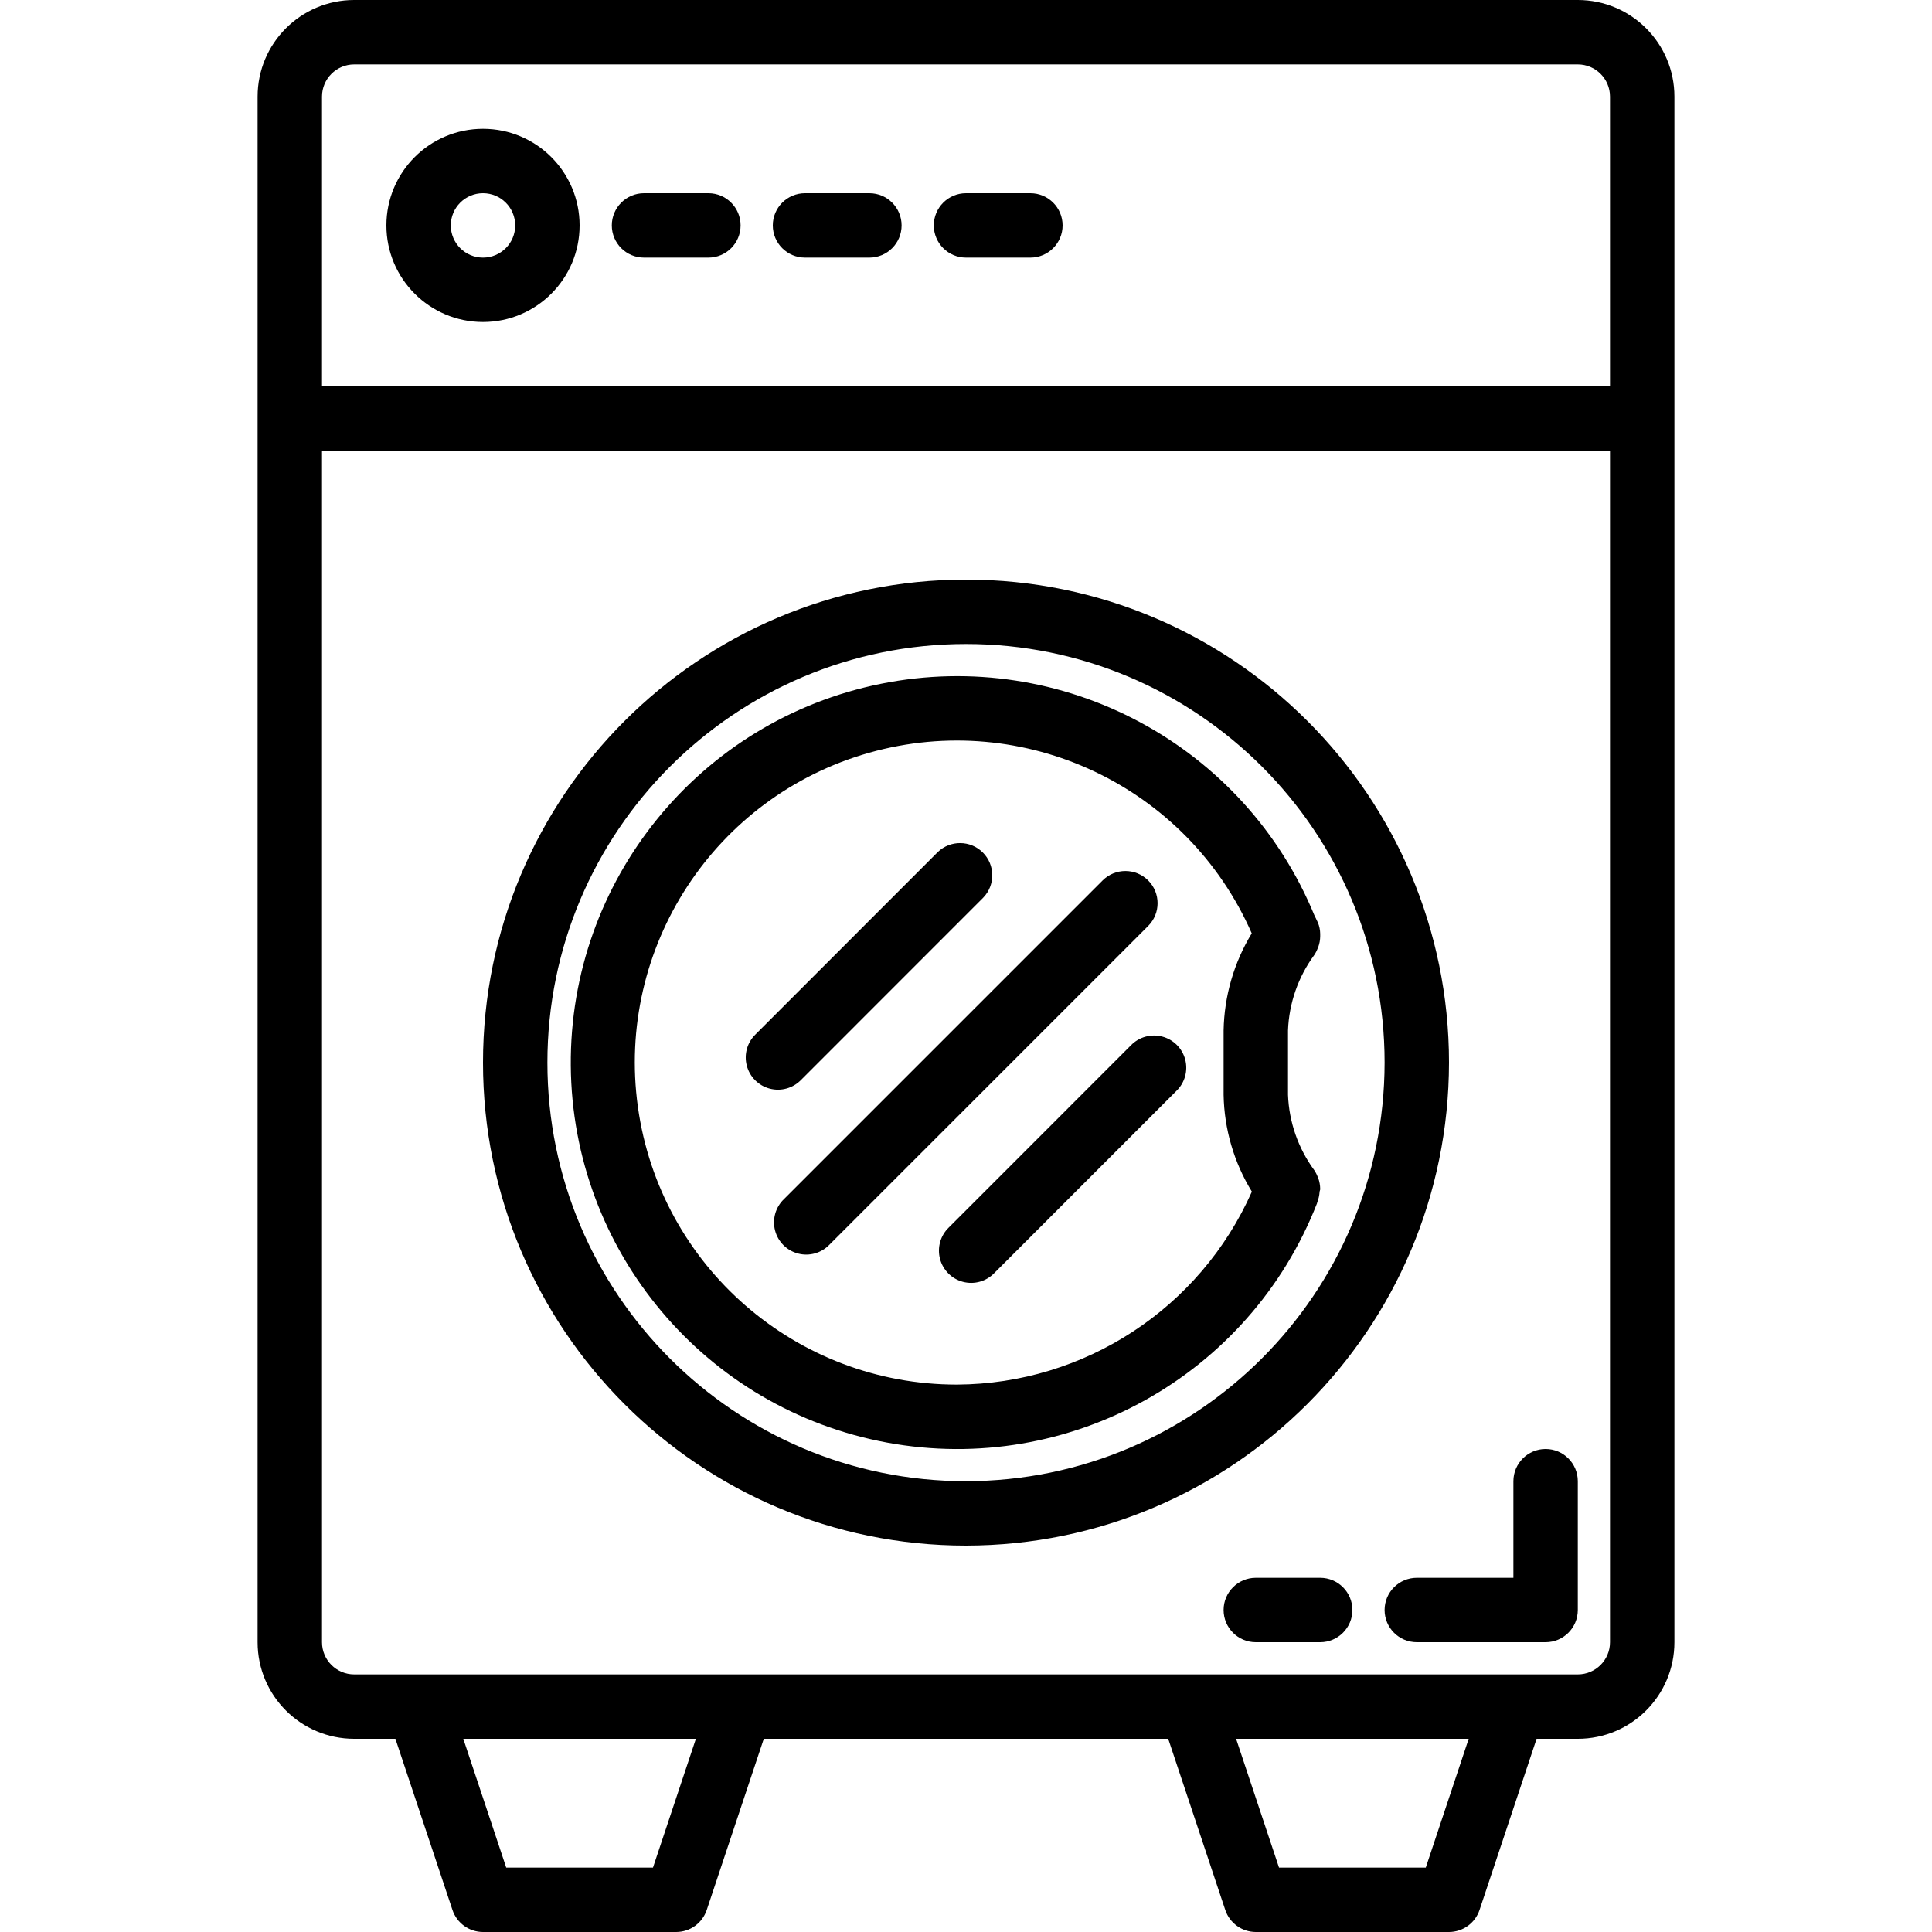
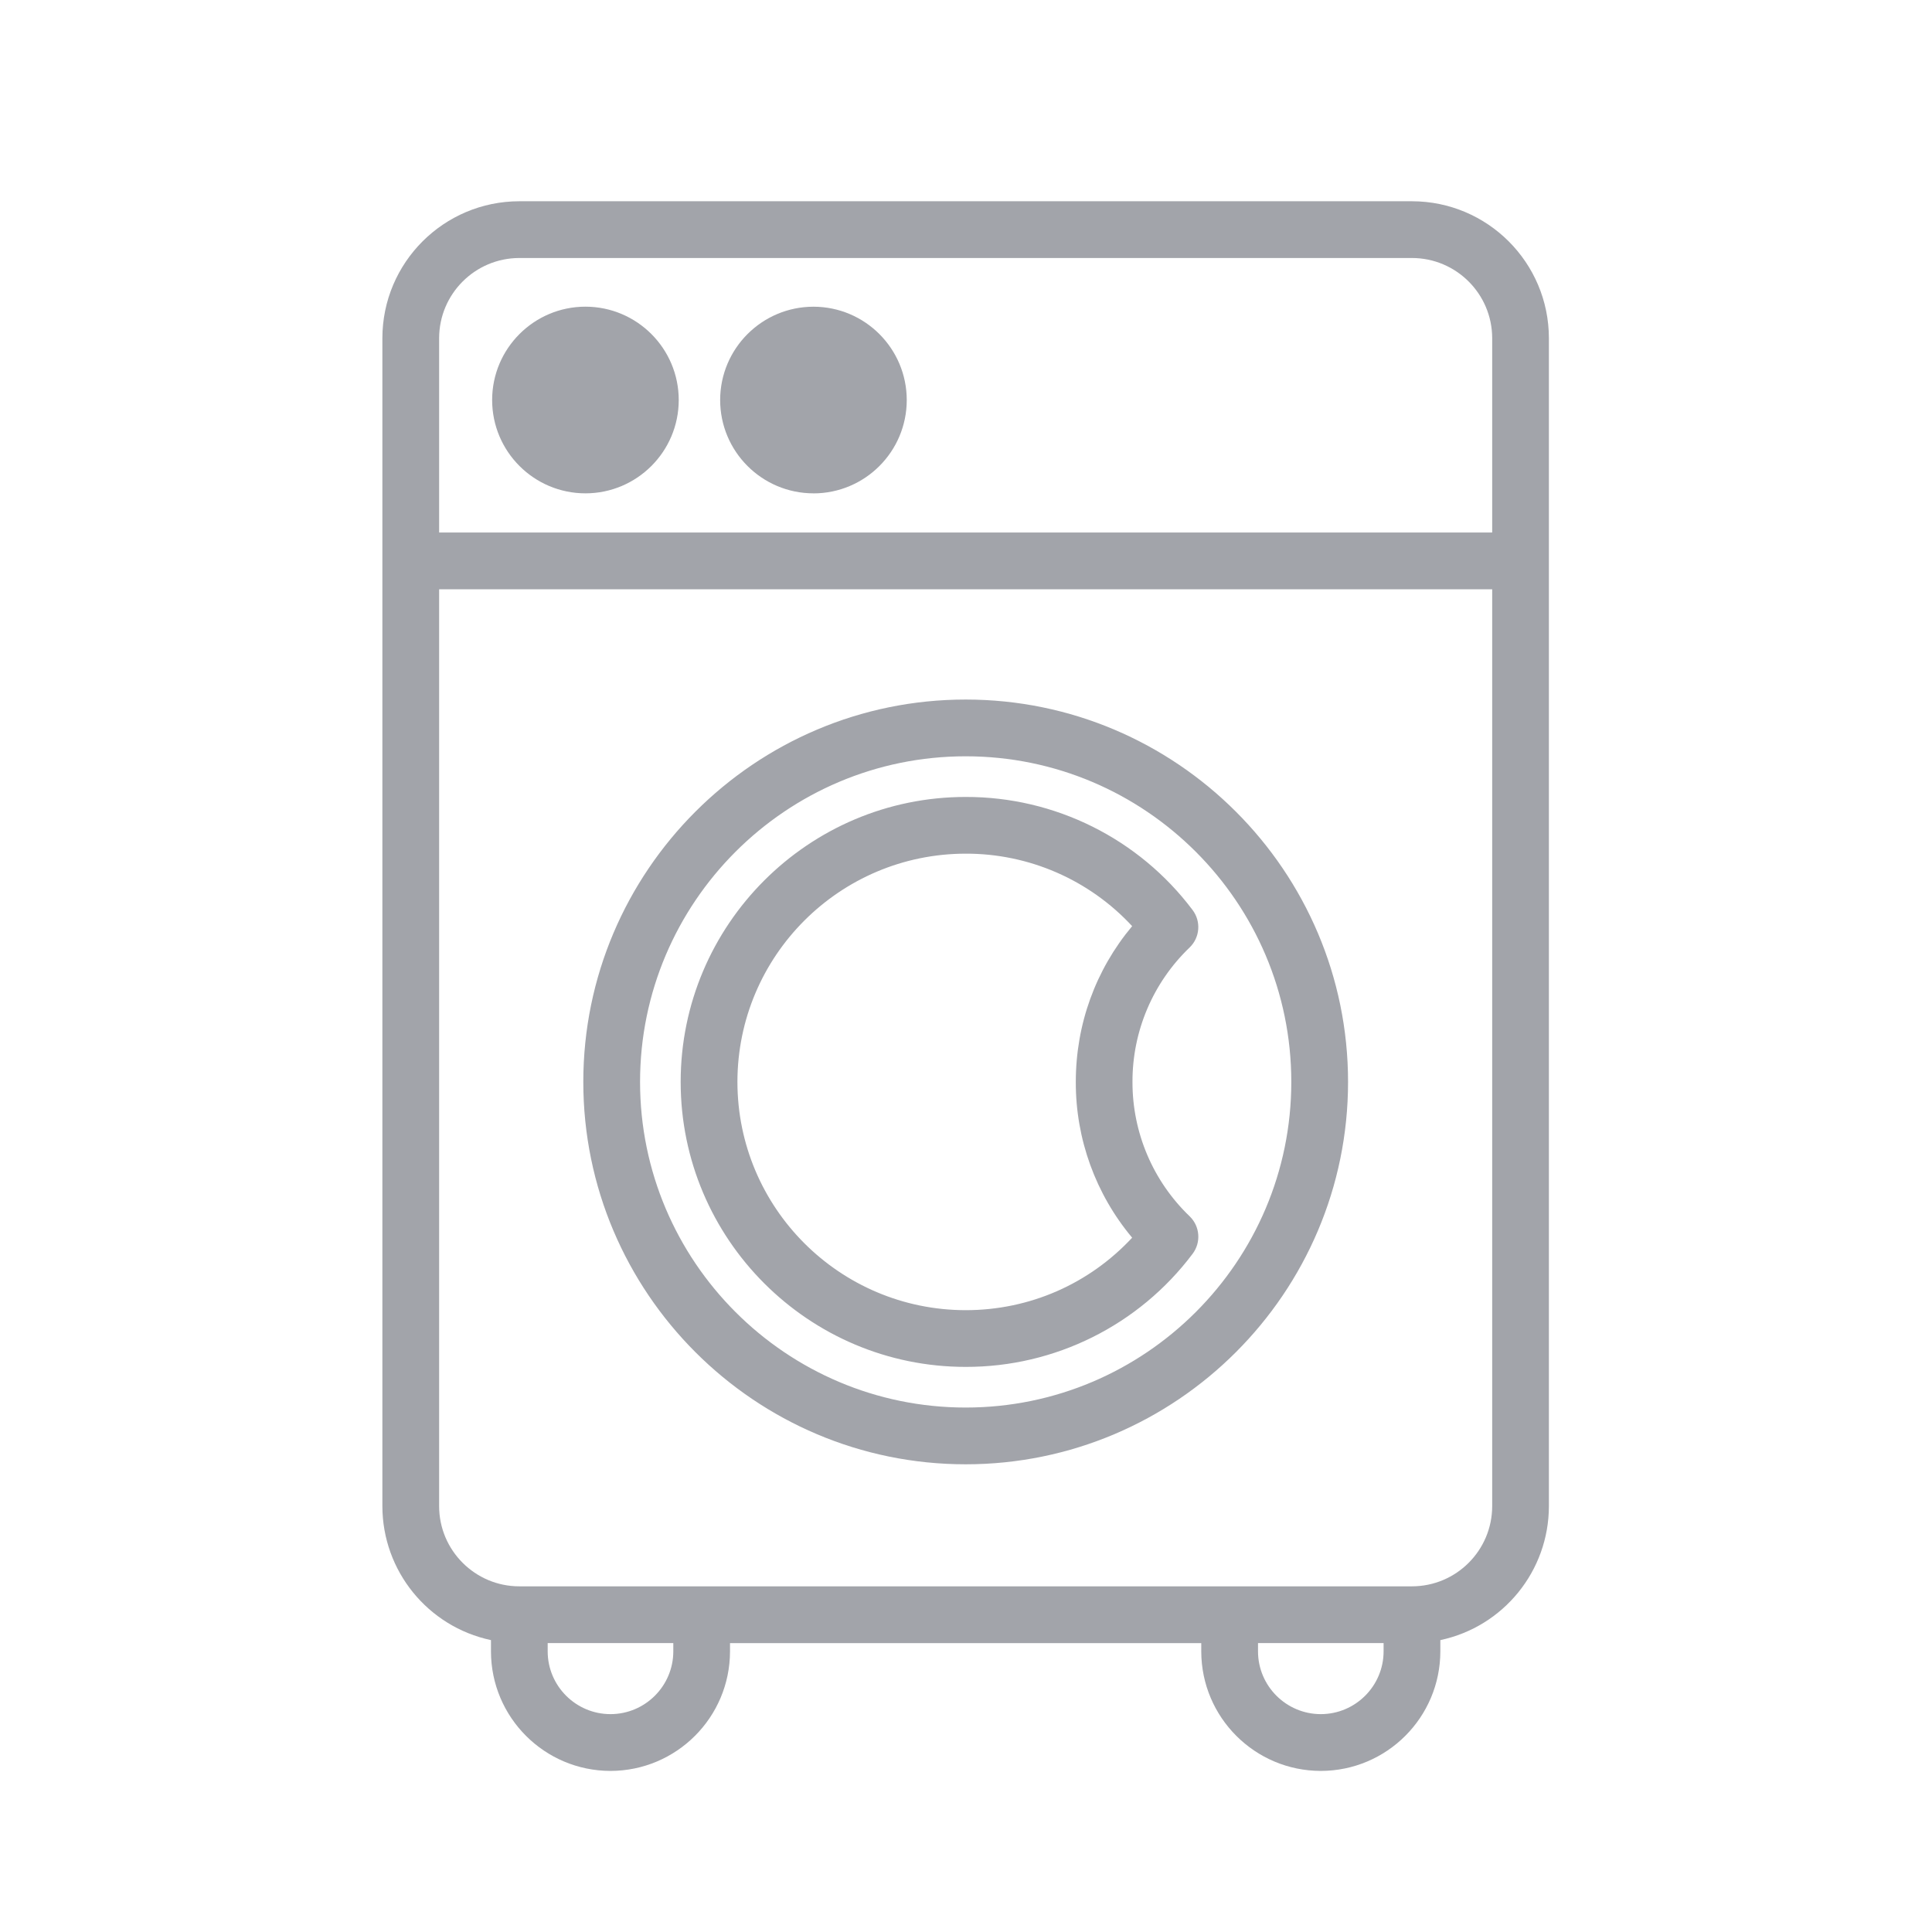
- <svg xmlns="http://www.w3.org/2000/svg" height="480pt" viewBox="-63 0 479 480" width="480pt">
-   <path d="m328.5 0h-304c-13.254 0-24 10.746-24 24v384c0 13.254 10.746 24 24 24h10.238l14.176 42.527c1.09 3.266 4.145 5.469 7.586 5.473h48c3.441-.004 6.496-2.207 7.586-5.473l14.176-42.527h100.477l14.176 42.527c1.09 3.266 4.145 5.469 7.586 5.473h48c3.441-.004 6.496-2.207 7.586-5.473l14.176-42.527h10.238c13.254 0 24-10.746 24-24v-384c0-13.254-10.746-24-24-24zm-312 24c0-4.418 3.582-8 8-8h304c4.418 0 8 3.582 8 8v72h-320zm82.23 440h-36.461l-10.664-32h57.789zm192 0h-36.461l-10.664-32h57.789zm37.77-48h-304c-4.418 0-8-3.582-8-8v-296h320v296c0 4.418-3.582 8-8 8zm0 0" />
-   <path d="m296.5 264c0-66.273-53.727-120-120-120s-120 53.727-120 120 53.727 120 120 120c66.242-.074 119.926-53.758 120-120zm-120 104c-57.438 0-104-46.562-104-104s46.562-104 104-104 104 46.562 104 104c-.066 57.41-46.59 103.934-104 104zm0 0" />
-   <path d="m263.934 229.223c-.098-.238-.219-.445-.328-.672-.129-.309-.281-.613-.449-.902-17.426-42.594-62.629-66.832-107.75-57.773-45.121 9.062-77.465 48.867-77.098 94.887.367 46.023 33.34 85.309 78.598 93.648 45.262 8.34 90.074-16.613 106.816-59.48.043-.09 0-.195.066-.273.312-.809.5-1.656.559-2.52 0-.242.152-.449.152-.695v-.082c-.012-.898-.172-1.793-.48-2.641 0-.062-.062-.109-.086-.176-.227-.637-.527-1.246-.906-1.809-4-5.449-6.273-11.977-6.527-18.734v-16c.254-6.758 2.527-13.285 6.527-18.734.379-.562.68-1.172.906-1.809 0-.066.062-.113.086-.176.309-.848.469-1.742.48-2.641v-.641c-.012-.953-.203-1.895-.566-2.777zm-89.672 114.777c-39.945.02-73.785-29.43-79.281-68.992-5.496-39.566 19.035-77.121 57.477-87.992 38.438-10.867 79 8.285 95.035 44.871-4.426 7.277-6.836 15.598-6.992 24.113v16c.148 8.504 2.574 16.816 7.023 24.062-12.863 29.004-41.539 47.762-73.262 47.938zm0 0" />
-   <path d="m56.5 32c-13.254 0-24 10.746-24 24s10.746 24 24 24 24-10.746 24-24-10.746-24-24-24zm0 32c-4.418 0-8-3.582-8-8s3.582-8 8-8 8 3.582 8 8-3.582 8-8 8zm0 0" />
-   <path d="m112.5 48h-16c-4.418 0-8 3.582-8 8s3.582 8 8 8h16c4.418 0 8-3.582 8-8s-3.582-8-8-8zm0 0" />
-   <path d="m152.5 48h-16c-4.418 0-8 3.582-8 8s3.582 8 8 8h16c4.418 0 8-3.582 8-8s-3.582-8-8-8zm0 0" />
-   <path d="m192.5 48h-16c-4.418 0-8 3.582-8 8s3.582 8 8 8h16c4.418 0 8-3.582 8-8s-3.582-8-8-8zm0 0" />
-   <path d="m221.758 218.742c-3.125-3.121-8.191-3.121-11.312 0l-79.203 79.203c-2.078 2.008-2.91 4.98-2.18 7.777s2.918 4.984 5.715 5.715 5.77-.102 7.777-2.18l79.203-79.203c3.121-3.121 3.121-8.188 0-11.312zm0 0" />
-   <path d="m135.531 268.289 45.25-45.266c3.031-3.137 2.988-8.129-.098-11.215-3.086-3.086-8.078-3.129-11.215-.098l-45.25 45.266c-2.078 2.008-2.914 4.984-2.18 7.781.73 2.797 2.914 4.98 5.711 5.711 2.801.734 5.773-.102 7.781-2.18zm0 0" />
-   <path d="m217.469 259.711-45.25 45.266c-2.078 2.008-2.914 4.984-2.18 7.781.73 2.797 2.914 4.98 5.711 5.711 2.801.734 5.773-.102 7.781-2.18l45.25-45.266c2.078-2.008 2.914-4.984 2.18-7.781-.73-2.797-2.914-4.98-5.711-5.711-2.801-.734-5.773.102-7.781 2.18zm0 0" />
-   <path d="m320.5 360c-4.418 0-8 3.582-8 8v24h-24c-4.418 0-8 3.582-8 8s3.582 8 8 8h32c4.418 0 8-3.582 8-8v-32c0-4.418-3.582-8-8-8zm0 0" />
-   <path d="m264.5 392h-16c-4.418 0-8 3.582-8 8s3.582 8 8 8h16c4.418 0 8-3.582 8-8s-3.582-8-8-8zm0 0" />
+ <svg xmlns="http://www.w3.org/2000/svg" width="48" height="48" viewBox="0 0 48 48">
+   <path fill="#A2A4AA" fill-rule="evenodd" d="M35.08 5a3.406 3.406 0 0 1 3.402 3.402V37.42a3.406 3.406 0 0 1-2.697 3.328v.28a2.974 2.974 0 0 1-2.97 2.97 2.974 2.974 0 0 1-2.97-2.97v-.205H18.137v.205a2.974 2.974 0 0 1-2.97 2.97 2.973 2.973 0 0 1-2.969-2.97v-.28A3.407 3.407 0 0 1 9.5 37.42V8.402A3.406 3.406 0 0 1 12.902 5H35.08zm0 34.412a1.995 1.995 0 0 0 1.993-1.993V14.64H10.91v22.78c0 1.098.894 1.992 1.992 1.992H35.08zm-.705 1.615v-.205h-3.12v.205c0 .86.7 1.56 1.56 1.56.86 0 1.56-.7 1.56-1.56zm-17.647 0v-.205h-3.121v.205c0 .86.7 1.56 1.56 1.56.861 0 1.561-.7 1.561-1.56zM12.902 6.41a1.995 1.995 0 0 0-1.992 1.992v4.828h26.163V8.402A1.995 1.995 0 0 0 35.08 6.41H12.902zm11.09 10.97c5.237 0 9.5 4.262 9.5 9.5s-4.263 9.5-9.5 9.5c-5.239 0-9.5-4.262-9.5-9.5s4.261-9.5 9.5-9.5zm0 17.59c4.46 0 8.09-3.63 8.09-8.09 0-4.461-3.63-8.09-8.09-8.09-4.462 0-8.09 3.629-8.09 8.09 0 4.46 3.628 8.09 8.09 8.09zm5.636-12.363a.704.704 0 0 1-.072.933 4.607 4.607 0 0 0-1.42 3.34 4.61 4.61 0 0 0 1.422 3.34.705.705 0 0 1 .07.933 7.03 7.03 0 0 1-5.637 2.807c-3.904 0-7.08-3.176-7.08-7.08s3.175-7.08 7.08-7.08a7.03 7.03 0 0 1 5.637 2.807zm-1.5 8.143a5.997 5.997 0 0 1-1.4-3.87c0-1.433.492-2.785 1.4-3.87a5.616 5.616 0 0 0-4.137-1.801 5.677 5.677 0 0 0-5.67 5.67 5.677 5.677 0 0 0 5.67 5.672c1.587 0 3.066-.65 4.137-1.801zM14.545 12.257a2.32 2.32 0 0 1-2.318-2.319 2.321 2.321 0 0 1 2.318-2.319 2.321 2.321 0 0 1 2.318 2.32 2.32 2.32 0 0 1-2.318 2.318zm0-3.227a.91.91 0 1 0 0 0zm5.665 3.227a2.32 2.32 0 0 1-2.318-2.319A2.321 2.321 0 0 1 20.21 7.62a2.321 2.321 0 0 1 2.318 2.32 2.32 2.32 0 0 1-2.318 2.318zm0-3.227a.91.91 0 1 0 0 0z" />
</svg>
